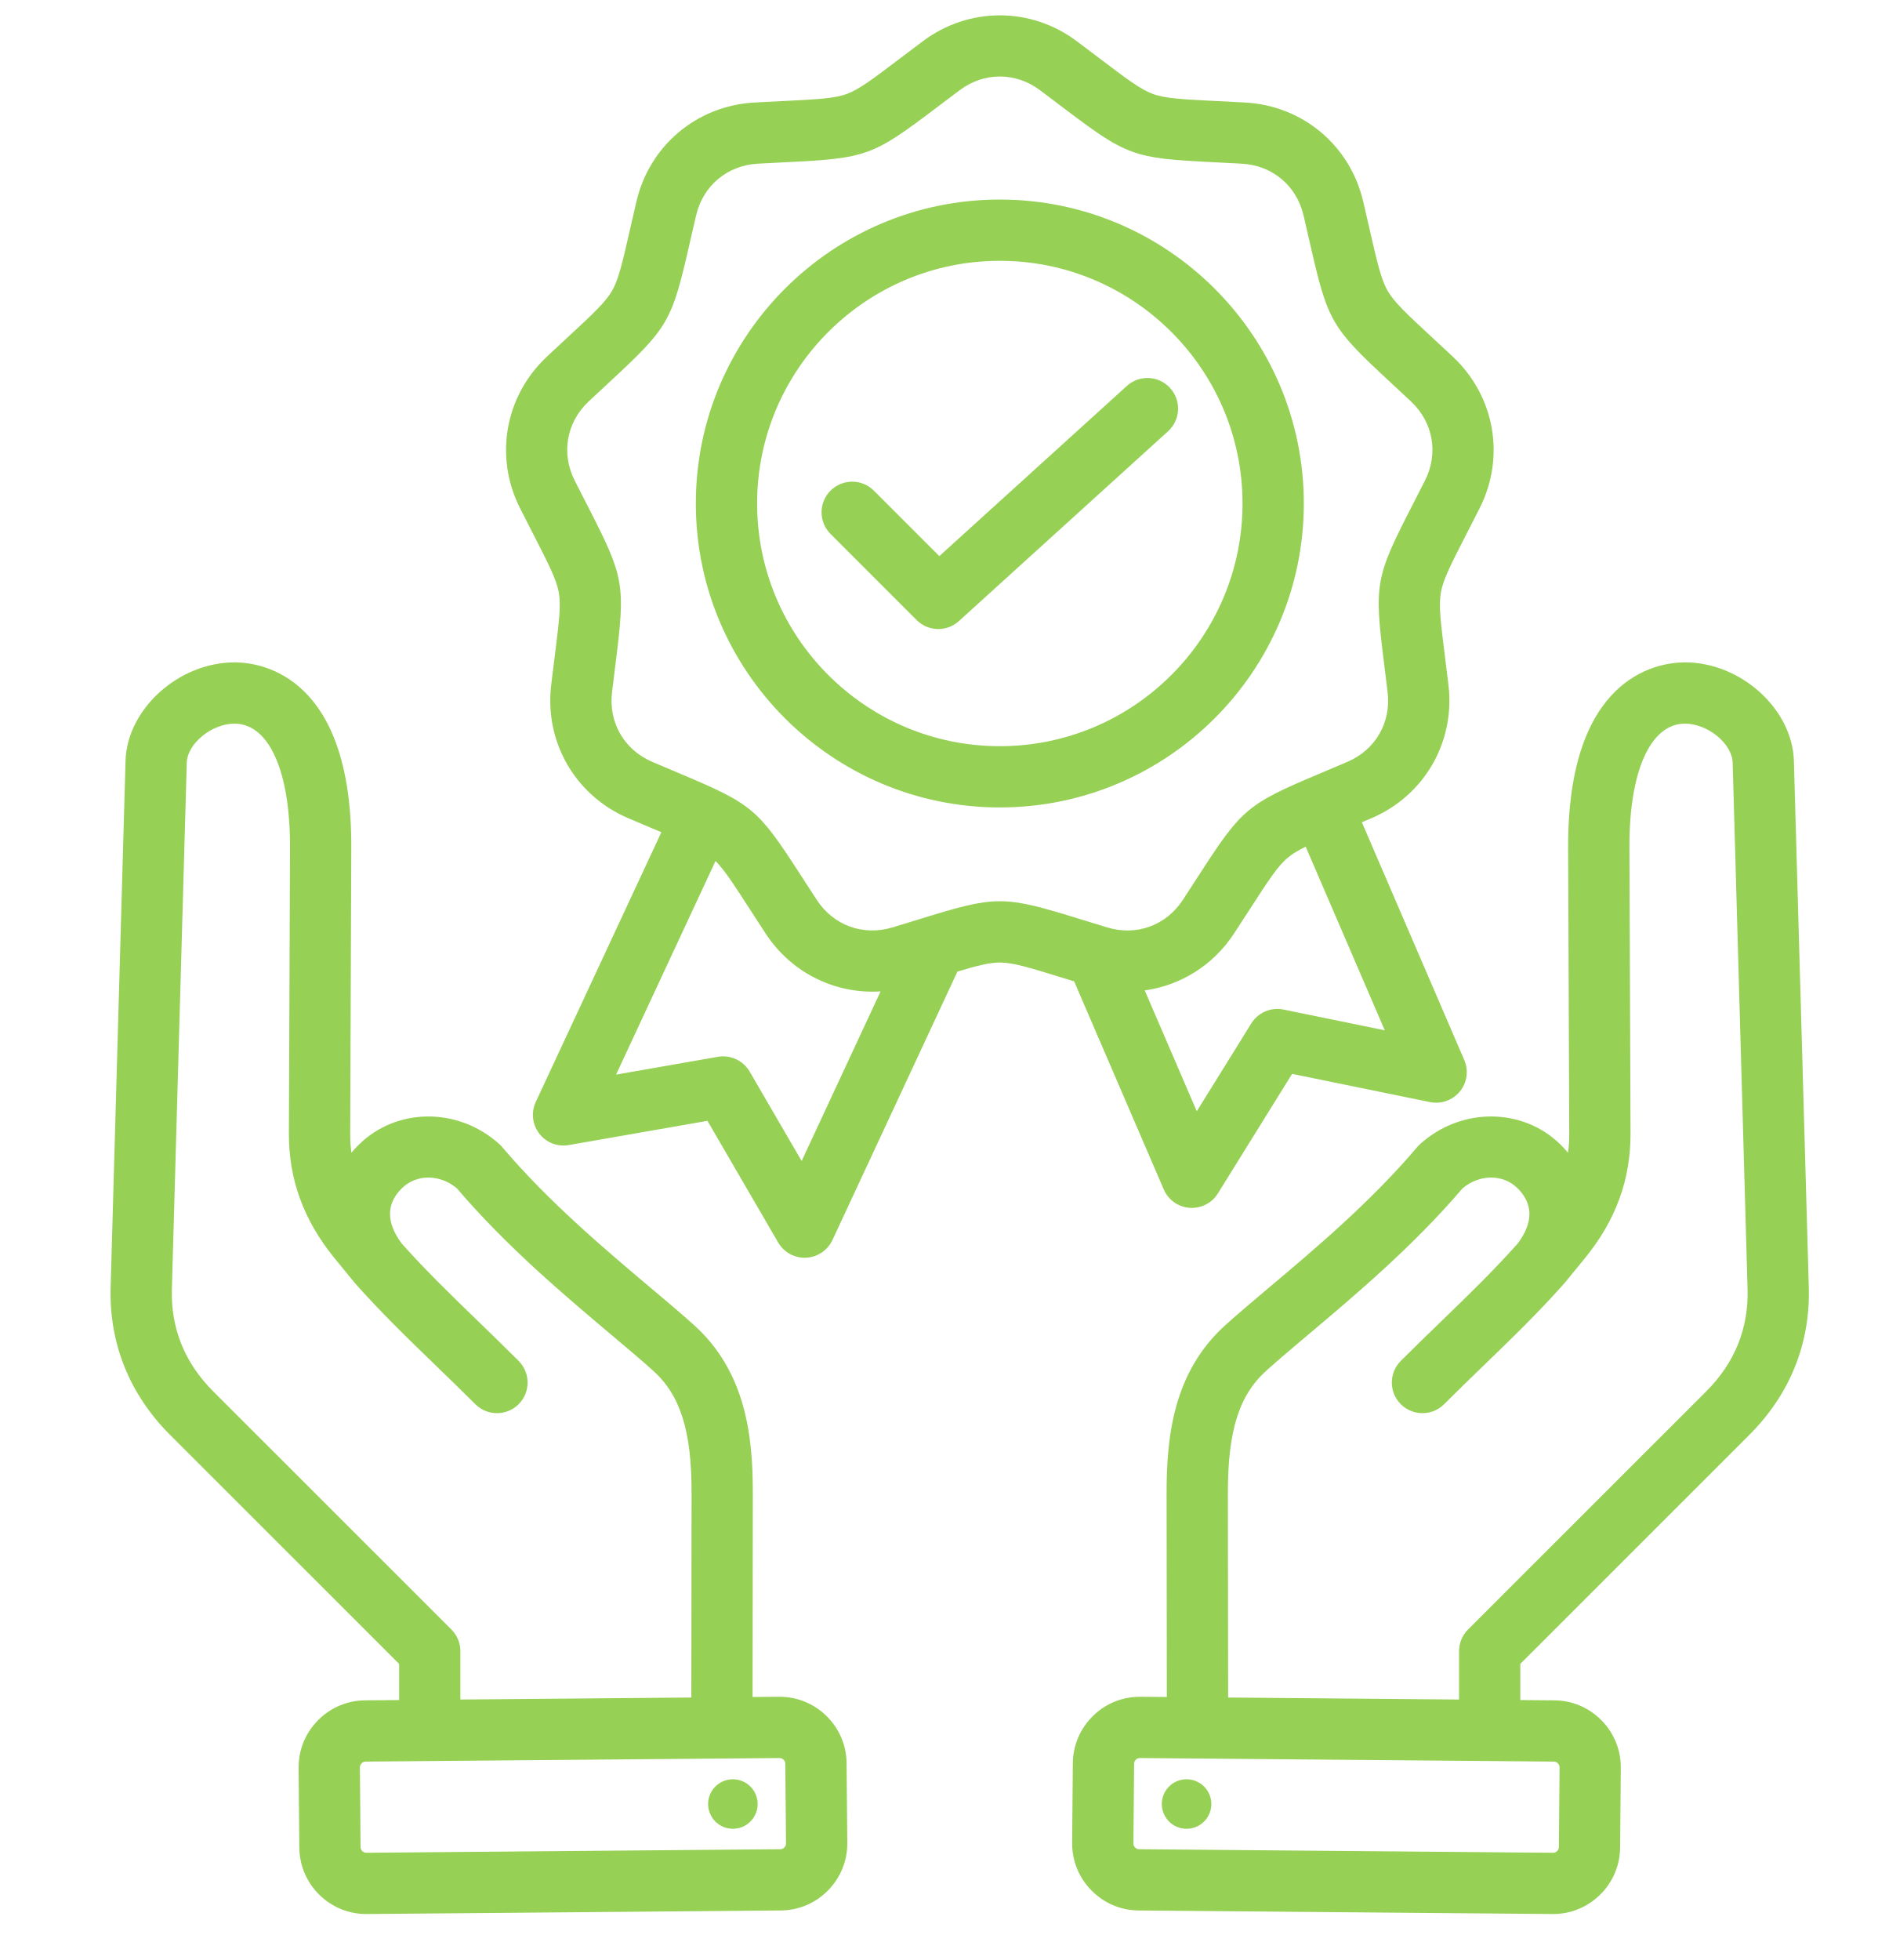
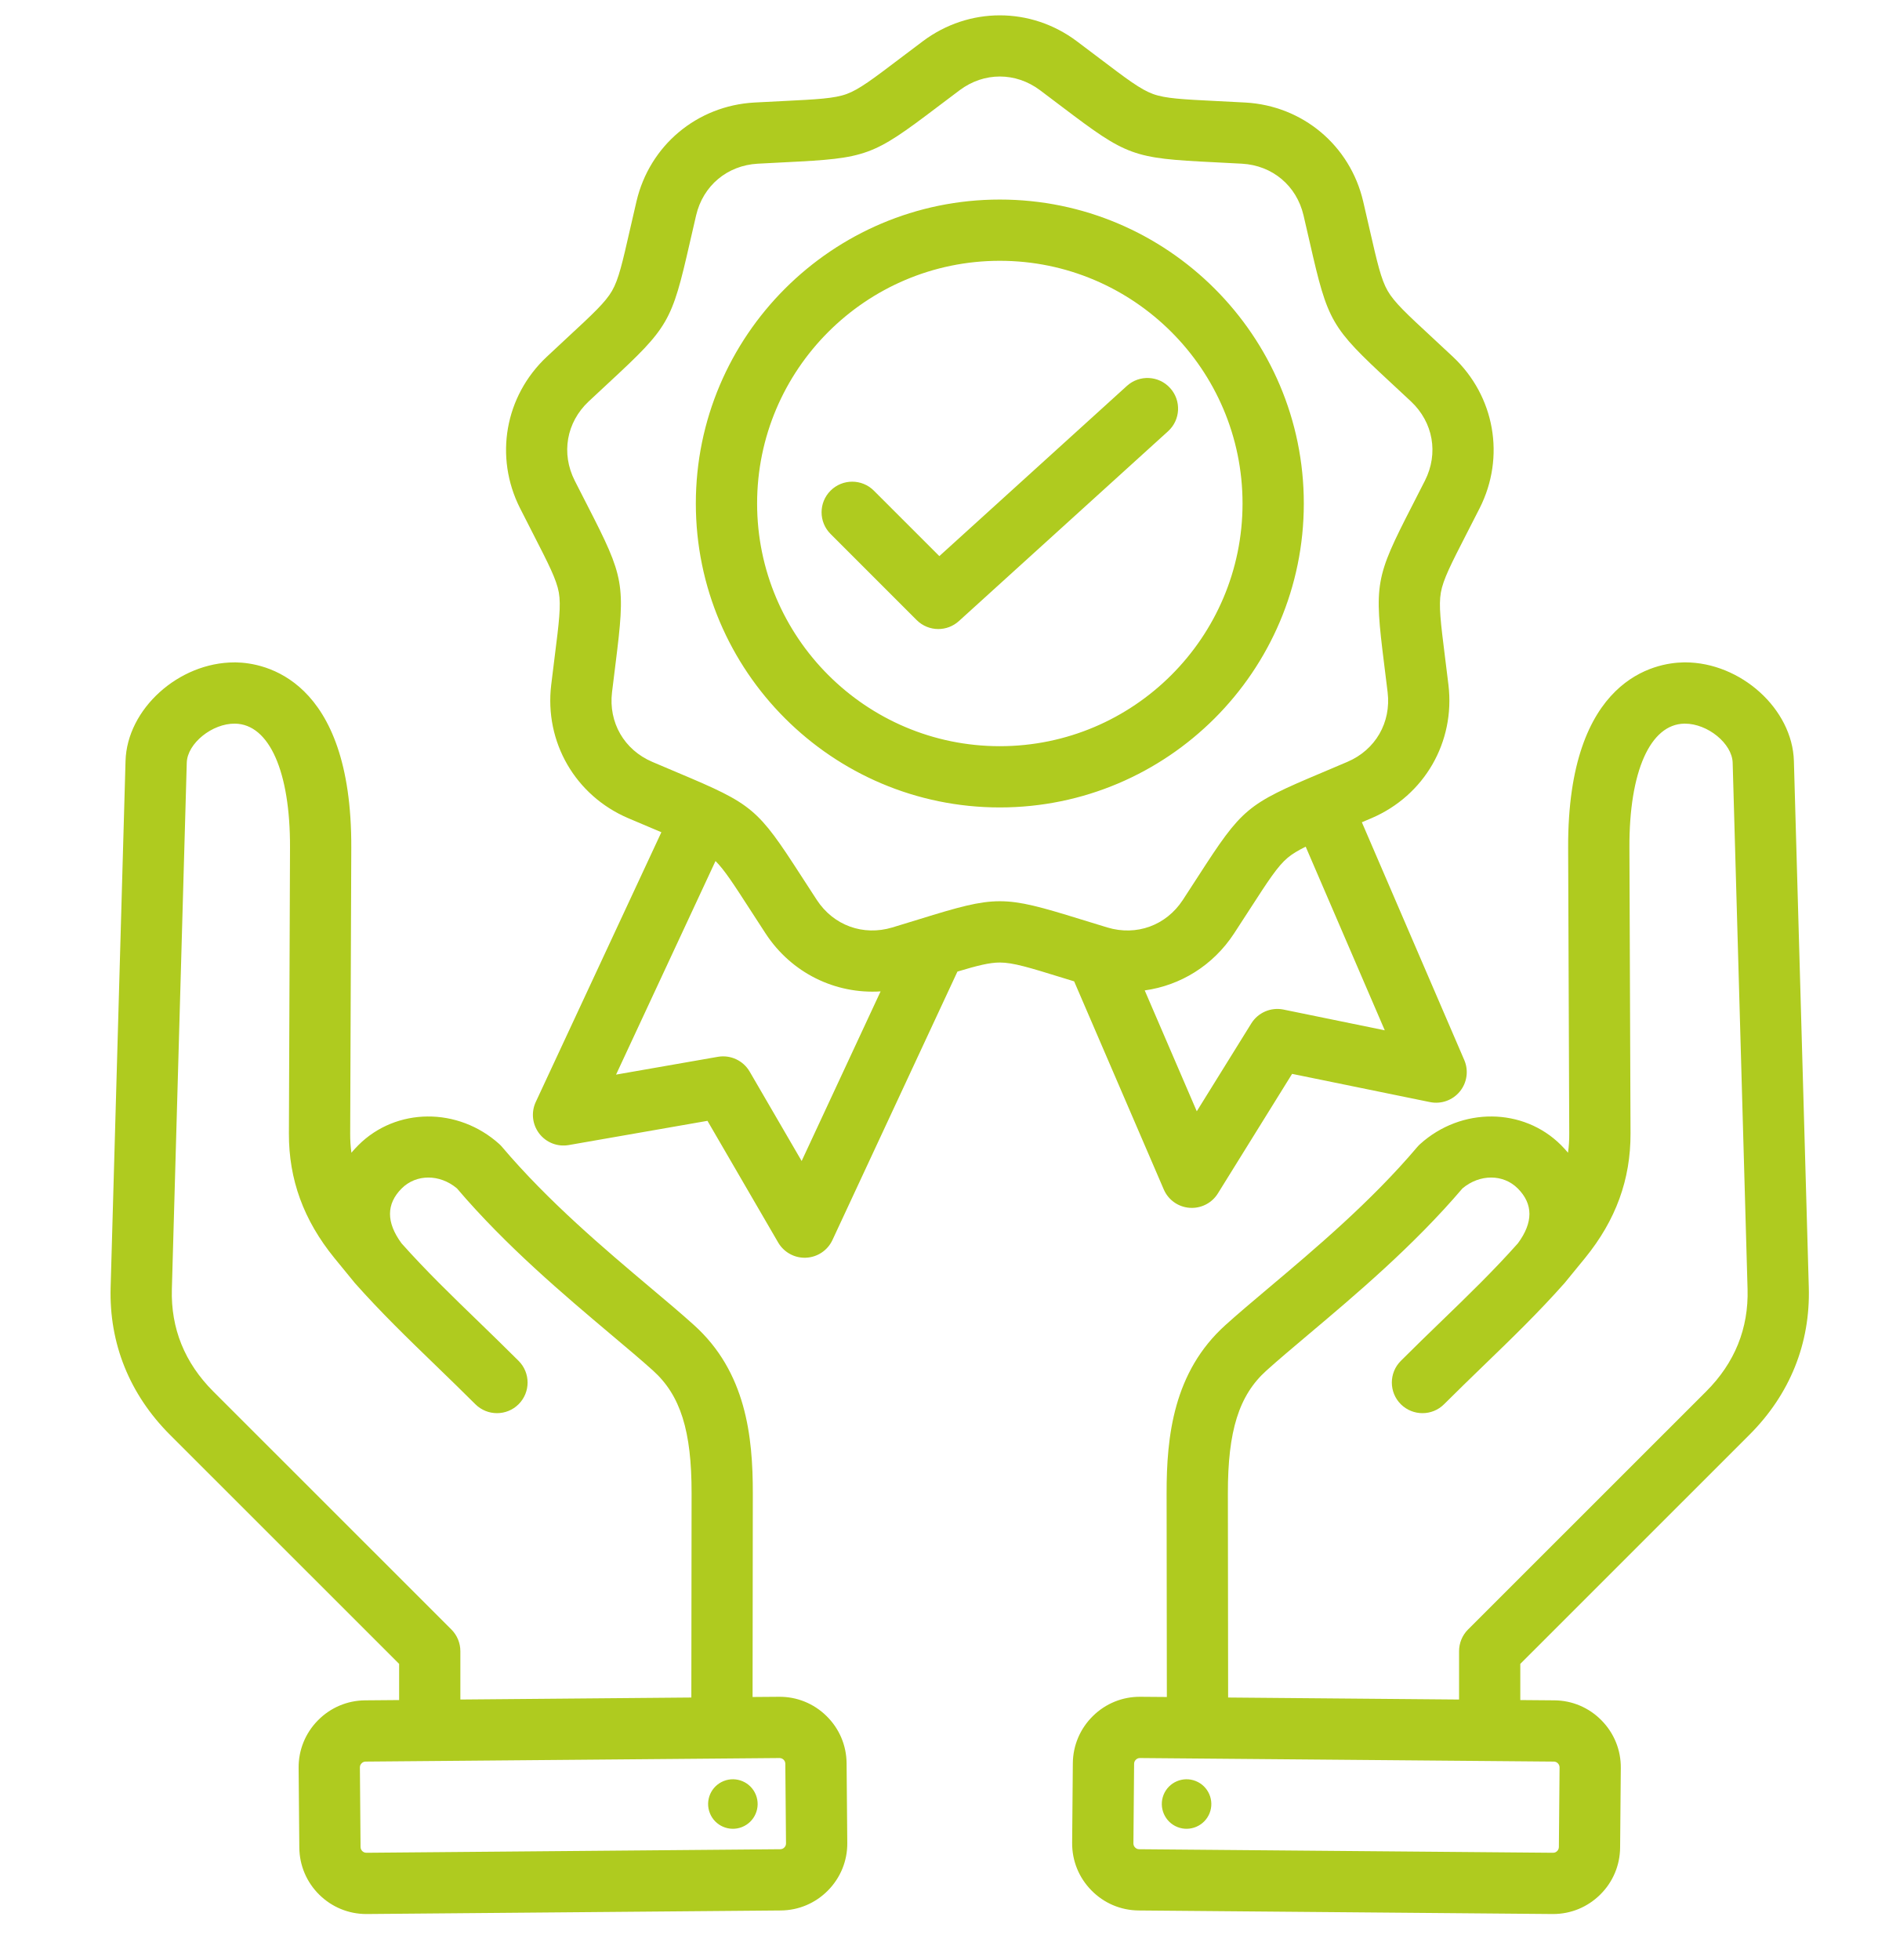
<svg xmlns="http://www.w3.org/2000/svg" width="46" height="48" viewBox="0 0 46 48" fill="none">
-   <path fill-rule="evenodd" clip-rule="evenodd" d="M28.507 29.128C28.617 29.385 28.861 29.559 29.14 29.579C29.159 29.581 29.177 29.581 29.196 29.581C29.454 29.581 29.696 29.448 29.833 29.227L31.651 26.299L35.029 26.99C35.303 27.046 35.585 26.945 35.761 26.729C35.938 26.512 35.979 26.215 35.868 25.959L33.36 20.137C33.437 20.104 33.515 20.071 33.598 20.036C34.892 19.482 35.648 18.172 35.481 16.775C35.45 16.515 35.421 16.285 35.395 16.078C35.291 15.246 35.239 14.829 35.295 14.511C35.351 14.192 35.543 13.818 35.925 13.072C36.021 12.886 36.127 12.679 36.245 12.446C36.88 11.191 36.617 9.701 35.591 8.738C35.4 8.559 35.23 8.401 35.077 8.259C34.462 7.69 34.154 7.404 33.992 7.123C33.83 6.843 33.737 6.433 33.55 5.617C33.504 5.413 33.452 5.186 33.392 4.932C33.071 3.562 31.912 2.59 30.507 2.511C30.246 2.497 30.014 2.485 29.805 2.475C28.968 2.433 28.548 2.413 28.244 2.302C27.939 2.191 27.604 1.937 26.936 1.431C26.77 1.305 26.584 1.165 26.375 1.008C25.249 0.165 23.735 0.165 22.608 1.008C22.399 1.165 22.214 1.305 22.047 1.431C21.379 1.937 21.044 2.191 20.74 2.302C20.436 2.413 20.016 2.433 19.179 2.475C18.97 2.485 18.738 2.497 18.477 2.511C17.072 2.59 15.912 3.562 15.591 4.932C15.532 5.186 15.48 5.413 15.433 5.617C15.247 6.433 15.154 6.843 14.992 7.123C14.83 7.404 14.521 7.69 13.907 8.259C13.754 8.401 13.583 8.559 13.393 8.738C12.367 9.701 12.104 11.191 12.739 12.446C12.857 12.679 12.963 12.886 13.058 13.072C13.44 13.818 13.632 14.192 13.689 14.51C13.745 14.829 13.693 15.246 13.588 16.077C13.562 16.285 13.533 16.515 13.502 16.775C13.335 18.172 14.092 19.482 15.386 20.036C15.626 20.139 15.84 20.229 16.033 20.31C16.091 20.335 16.147 20.358 16.201 20.381L13.124 26.987C13.006 27.24 13.039 27.538 13.209 27.76C13.379 27.982 13.658 28.091 13.934 28.042L17.33 27.449L19.062 30.429C19.197 30.66 19.444 30.802 19.711 30.802C19.722 30.802 19.733 30.802 19.745 30.801C20.024 30.788 20.273 30.622 20.391 30.369L23.453 23.794C23.944 23.646 24.242 23.572 24.492 23.572C24.816 23.572 25.218 23.696 26.018 23.943C26.111 23.971 26.209 24.002 26.312 24.033L28.507 29.128ZM31.44 24.724C31.132 24.661 30.817 24.797 30.652 25.063L29.316 27.215L28.041 24.255C28.916 24.134 29.717 23.644 30.229 22.861C30.372 22.642 30.499 22.447 30.612 22.271C31.067 21.568 31.295 21.214 31.543 21.006C31.654 20.913 31.794 20.829 31.984 20.735L33.921 25.232L31.44 24.724ZM19.637 28.433L18.364 26.244C18.206 25.972 17.896 25.828 17.586 25.881L15.091 26.317L17.527 21.086C17.745 21.303 17.97 21.65 18.371 22.271C18.484 22.447 18.611 22.642 18.754 22.861C19.387 23.829 20.461 24.35 21.571 24.279L19.637 28.433ZM24.491 22.071C23.981 22.071 23.47 22.217 22.523 22.51C22.325 22.57 22.106 22.638 21.859 22.713C21.145 22.928 20.418 22.665 20.009 22.04C19.868 21.824 19.743 21.631 19.631 21.458C18.555 19.792 18.443 19.698 16.615 18.928C16.425 18.848 16.213 18.758 15.976 18.657C15.29 18.363 14.903 17.694 14.992 16.953C15.023 16.697 15.051 16.468 15.077 16.264C15.323 14.297 15.298 14.152 14.393 12.387C14.299 12.204 14.194 12 14.078 11.77C13.741 11.103 13.875 10.343 14.419 9.832C14.608 9.655 14.776 9.499 14.927 9.359C16.381 8.011 16.455 7.883 16.896 5.95C16.942 5.749 16.993 5.525 17.052 5.274C17.222 4.547 17.814 4.051 18.56 4.009C18.817 3.995 19.047 3.983 19.253 3.973C21.234 3.875 21.372 3.824 22.953 2.627C23.118 2.502 23.301 2.364 23.508 2.209C24.105 1.762 24.878 1.762 25.476 2.209C25.682 2.364 25.865 2.502 26.03 2.627C27.611 3.824 27.749 3.875 29.73 3.973C29.936 3.983 30.166 3.995 30.424 4.009C31.169 4.051 31.761 4.547 31.931 5.274C31.99 5.525 32.041 5.749 32.087 5.95C32.528 7.883 32.602 8.011 34.056 9.359C34.207 9.499 34.376 9.655 34.564 9.832C35.108 10.343 35.242 11.103 34.906 11.769C34.789 12 34.684 12.204 34.59 12.388C33.685 14.152 33.66 14.297 33.906 16.264C33.932 16.469 33.961 16.697 33.991 16.953C34.08 17.694 33.694 18.363 33.007 18.657C32.77 18.758 32.558 18.847 32.368 18.928C30.54 19.698 30.428 19.792 29.352 21.458C29.24 21.631 29.115 21.824 28.974 22.04C28.565 22.665 27.839 22.929 27.124 22.713C26.877 22.638 26.658 22.57 26.461 22.51C25.513 22.217 25.002 22.071 24.491 22.071ZM31.938 12.33C31.938 8.226 28.597 4.887 24.491 4.887C20.386 4.887 17.045 8.226 17.045 12.33C17.045 16.435 20.386 19.774 24.491 19.774C28.597 19.774 31.938 16.435 31.938 12.33ZM24.491 18.274C21.213 18.274 18.546 15.608 18.546 12.33C18.546 9.053 21.213 6.387 24.491 6.387C27.77 6.387 30.437 9.053 30.437 12.33C30.437 15.608 27.77 18.274 24.491 18.274ZM28.612 10.562L23.489 15.21C23.345 15.34 23.165 15.405 22.985 15.405C22.792 15.405 22.6 15.331 22.454 15.185L20.345 13.076C20.052 12.783 20.052 12.309 20.345 12.016C20.638 11.723 21.113 11.723 21.406 12.016L23.01 13.619L27.604 9.451C27.91 9.173 28.385 9.196 28.663 9.503C28.942 9.809 28.919 10.284 28.612 10.562ZM42.856 35.135C43.845 34.147 44.347 32.9 44.308 31.529L43.943 18.636C43.907 17.362 42.641 16.221 41.275 16.221C41.262 16.221 41.249 16.222 41.236 16.222C40.57 16.233 38.398 16.591 38.413 20.759L38.44 27.763C38.441 27.923 38.431 28.078 38.41 28.23C38.357 28.167 38.3 28.105 38.24 28.044C37.314 27.119 35.797 27.107 34.787 28.018C34.762 28.04 34.739 28.065 34.717 28.09C33.587 29.426 32.198 30.596 31.082 31.536C30.691 31.866 30.321 32.177 30.018 32.451C28.745 33.597 28.575 35.177 28.577 36.571L28.583 41.559L27.936 41.554C27.498 41.55 27.085 41.717 26.772 42.025C26.459 42.333 26.284 42.743 26.28 43.181L26.263 45.132C26.26 45.569 26.427 45.982 26.735 46.295C27.043 46.609 27.453 46.783 27.891 46.787L38.031 46.874C38.035 46.874 38.04 46.874 38.045 46.874C38.477 46.874 38.885 46.707 39.195 46.402C39.508 46.095 39.682 45.684 39.686 45.247L39.703 43.296C39.707 42.858 39.539 42.445 39.231 42.132C38.924 41.819 38.513 41.644 38.075 41.641L37.241 41.634V40.748L42.856 35.135ZM38.203 43.283L38.186 45.234C38.185 45.281 38.162 45.314 38.143 45.333C38.123 45.352 38.093 45.374 38.043 45.374L27.904 45.287C27.857 45.287 27.824 45.264 27.805 45.244C27.786 45.225 27.763 45.192 27.764 45.145L27.781 43.194C27.781 43.147 27.804 43.114 27.824 43.095C27.843 43.076 27.875 43.054 27.922 43.054H27.923H27.923L38.063 43.141C38.139 43.141 38.203 43.206 38.203 43.283ZM30.084 41.572L30.078 36.569C30.076 35.042 30.349 34.171 31.022 33.565C31.307 33.308 31.651 33.019 32.049 32.683C33.196 31.717 34.621 30.516 35.825 29.103C36.247 28.75 36.822 28.748 37.179 29.105C37.559 29.485 37.56 29.937 37.182 30.449C36.586 31.119 35.958 31.727 35.295 32.368C34.976 32.677 34.646 32.995 34.314 33.328C34.021 33.621 34.021 34.096 34.314 34.389C34.461 34.535 34.653 34.608 34.845 34.608C35.037 34.608 35.229 34.535 35.375 34.388C35.699 34.065 36.024 33.75 36.338 33.446C37.032 32.776 37.687 32.142 38.328 31.419C38.331 31.415 38.831 30.804 38.831 30.804C39.582 29.88 39.945 28.883 39.941 27.757L39.914 20.753C39.907 18.897 40.423 17.735 41.26 17.722C41.265 17.722 41.27 17.722 41.275 17.722C41.832 17.722 42.429 18.209 42.443 18.678L42.808 31.572C42.835 32.533 42.494 33.376 41.795 34.075L35.96 39.907C35.82 40.047 35.741 40.238 35.741 40.437V41.621L30.084 41.572ZM28.502 43.956C28.626 43.645 28.979 43.493 29.29 43.617C29.601 43.741 29.753 44.093 29.63 44.404C29.506 44.715 29.153 44.867 28.842 44.744C28.531 44.62 28.379 44.267 28.502 43.956ZM20.246 42.025C19.933 41.717 19.519 41.55 19.082 41.554L18.435 41.559L18.441 36.571C18.443 35.177 18.273 33.597 17 32.451C16.697 32.177 16.328 31.866 15.936 31.537C14.82 30.596 13.432 29.426 12.301 28.091C12.28 28.065 12.256 28.041 12.231 28.018C11.22 27.107 9.704 27.119 8.778 28.045C8.718 28.105 8.661 28.167 8.608 28.23C8.587 28.078 8.577 27.923 8.578 27.763L8.605 20.759C8.621 16.591 6.449 16.233 5.782 16.222C5.769 16.222 5.756 16.222 5.743 16.222C4.378 16.222 3.111 17.363 3.075 18.636L2.71 31.529C2.671 32.9 3.174 34.147 4.162 35.136L9.777 40.748V41.634L8.943 41.641C8.505 41.645 8.095 41.819 7.787 42.132C7.479 42.445 7.311 42.859 7.315 43.296L7.332 45.247C7.336 45.684 7.51 46.095 7.823 46.403C8.133 46.707 8.541 46.874 8.973 46.874C8.978 46.874 8.983 46.874 8.988 46.874L19.127 46.787C19.565 46.783 19.975 46.609 20.283 46.296C20.591 45.983 20.759 45.569 20.755 45.132L20.738 43.181C20.734 42.743 20.56 42.333 20.246 42.025ZM11.277 40.437C11.277 40.238 11.198 40.047 11.058 39.907L5.223 34.075C4.524 33.375 4.183 32.533 4.21 31.572L4.575 18.678C4.589 18.204 5.201 17.713 5.758 17.722C6.595 17.735 7.111 18.897 7.104 20.753L7.077 27.757C7.073 28.883 7.436 29.88 8.189 30.806L8.671 31.395C8.674 31.399 8.687 31.415 8.69 31.419C9.332 32.142 9.987 32.776 10.68 33.446C10.995 33.751 11.319 34.065 11.643 34.388C11.79 34.535 11.982 34.608 12.174 34.608C12.366 34.608 12.558 34.535 12.704 34.389C12.997 34.096 12.997 33.621 12.704 33.328C12.372 32.996 12.042 32.677 11.724 32.368C11.06 31.726 10.433 31.119 9.836 30.449C9.459 29.937 9.459 29.485 9.839 29.105C10.197 28.748 10.772 28.75 11.193 29.103C12.397 30.517 13.822 31.717 14.969 32.684C15.367 33.019 15.711 33.308 15.996 33.565C16.669 34.171 16.943 35.042 16.941 36.569L16.935 41.572L11.277 41.621L11.277 40.437ZM19.213 45.244C19.194 45.264 19.161 45.287 19.114 45.287L8.975 45.374C8.927 45.374 8.895 45.352 8.875 45.333C8.856 45.314 8.833 45.281 8.832 45.234L8.816 43.283C8.815 43.236 8.838 43.203 8.857 43.184C8.876 43.164 8.908 43.141 8.955 43.141L19.095 43.054H19.096C19.143 43.054 19.175 43.076 19.195 43.095C19.214 43.114 19.237 43.147 19.237 43.194L19.254 45.145C19.255 45.192 19.232 45.225 19.213 45.244ZM18.516 43.956C18.64 44.267 18.488 44.62 18.176 44.744C17.865 44.867 17.512 44.715 17.389 44.404C17.265 44.093 17.417 43.741 17.728 43.617C18.039 43.493 18.392 43.645 18.516 43.956Z" fill="#96D055" />
+   <path fill-rule="evenodd" clip-rule="evenodd" d="M28.507 29.128C28.617 29.385 28.861 29.559 29.14 29.579C29.159 29.581 29.177 29.581 29.196 29.581C29.454 29.581 29.696 29.448 29.833 29.227L31.651 26.299L35.029 26.99C35.303 27.046 35.585 26.945 35.761 26.729C35.938 26.512 35.979 26.215 35.868 25.959L33.36 20.137C33.437 20.104 33.515 20.071 33.598 20.036C34.892 19.482 35.648 18.172 35.481 16.775C35.45 16.515 35.421 16.285 35.395 16.078C35.291 15.246 35.239 14.829 35.295 14.511C35.351 14.192 35.543 13.818 35.925 13.072C36.021 12.886 36.127 12.679 36.245 12.446C36.88 11.191 36.617 9.701 35.591 8.738C35.4 8.559 35.23 8.401 35.077 8.259C34.462 7.69 34.154 7.404 33.992 7.123C33.83 6.843 33.737 6.433 33.55 5.617C33.504 5.413 33.452 5.186 33.392 4.932C33.071 3.562 31.912 2.59 30.507 2.511C30.246 2.497 30.014 2.485 29.805 2.475C28.968 2.433 28.548 2.413 28.244 2.302C27.939 2.191 27.604 1.937 26.936 1.431C26.77 1.305 26.584 1.165 26.375 1.008C25.249 0.165 23.735 0.165 22.608 1.008C22.399 1.165 22.214 1.305 22.047 1.431C21.379 1.937 21.044 2.191 20.74 2.302C20.436 2.413 20.016 2.433 19.179 2.475C18.97 2.485 18.738 2.497 18.477 2.511C17.072 2.59 15.912 3.562 15.591 4.932C15.532 5.186 15.48 5.413 15.433 5.617C15.247 6.433 15.154 6.843 14.992 7.123C14.83 7.404 14.521 7.69 13.907 8.259C13.754 8.401 13.583 8.559 13.393 8.738C12.367 9.701 12.104 11.191 12.739 12.446C12.857 12.679 12.963 12.886 13.058 13.072C13.44 13.818 13.632 14.192 13.689 14.51C13.745 14.829 13.693 15.246 13.588 16.077C13.562 16.285 13.533 16.515 13.502 16.775C13.335 18.172 14.092 19.482 15.386 20.036C15.626 20.139 15.84 20.229 16.033 20.31C16.091 20.335 16.147 20.358 16.201 20.381L13.124 26.987C13.006 27.24 13.039 27.538 13.209 27.76C13.379 27.982 13.658 28.091 13.934 28.042L17.33 27.449L19.062 30.429C19.197 30.66 19.444 30.802 19.711 30.802C19.722 30.802 19.733 30.802 19.745 30.801C20.024 30.788 20.273 30.622 20.391 30.369L23.453 23.794C23.944 23.646 24.242 23.572 24.492 23.572C24.816 23.572 25.218 23.696 26.018 23.943C26.111 23.971 26.209 24.002 26.312 24.033L28.507 29.128ZM31.44 24.724C31.132 24.661 30.817 24.797 30.652 25.063L29.316 27.215L28.041 24.255C28.916 24.134 29.717 23.644 30.229 22.861C30.372 22.642 30.499 22.447 30.612 22.271C31.067 21.568 31.295 21.214 31.543 21.006C31.654 20.913 31.794 20.829 31.984 20.735L33.921 25.232L31.44 24.724ZM19.637 28.433L18.364 26.244C18.206 25.972 17.896 25.828 17.586 25.881L15.091 26.317L17.527 21.086C17.745 21.303 17.97 21.65 18.371 22.271C18.484 22.447 18.611 22.642 18.754 22.861C19.387 23.829 20.461 24.35 21.571 24.279L19.637 28.433ZM24.491 22.071C23.981 22.071 23.47 22.217 22.523 22.51C22.325 22.57 22.106 22.638 21.859 22.713C21.145 22.928 20.418 22.665 20.009 22.04C19.868 21.824 19.743 21.631 19.631 21.458C18.555 19.792 18.443 19.698 16.615 18.928C16.425 18.848 16.213 18.758 15.976 18.657C15.29 18.363 14.903 17.694 14.992 16.953C15.023 16.697 15.051 16.468 15.077 16.264C15.323 14.297 15.298 14.152 14.393 12.387C14.299 12.204 14.194 12 14.078 11.77C13.741 11.103 13.875 10.343 14.419 9.832C14.608 9.655 14.776 9.499 14.927 9.359C16.381 8.011 16.455 7.883 16.896 5.95C16.942 5.749 16.993 5.525 17.052 5.274C17.222 4.547 17.814 4.051 18.56 4.009C18.817 3.995 19.047 3.983 19.253 3.973C21.234 3.875 21.372 3.824 22.953 2.627C23.118 2.502 23.301 2.364 23.508 2.209C24.105 1.762 24.878 1.762 25.476 2.209C25.682 2.364 25.865 2.502 26.03 2.627C27.611 3.824 27.749 3.875 29.73 3.973C29.936 3.983 30.166 3.995 30.424 4.009C31.169 4.051 31.761 4.547 31.931 5.274C31.99 5.525 32.041 5.749 32.087 5.95C32.528 7.883 32.602 8.011 34.056 9.359C34.207 9.499 34.376 9.655 34.564 9.832C35.108 10.343 35.242 11.103 34.906 11.769C34.789 12 34.684 12.204 34.59 12.388C33.685 14.152 33.66 14.297 33.906 16.264C33.932 16.469 33.961 16.697 33.991 16.953C34.08 17.694 33.694 18.363 33.007 18.657C32.77 18.758 32.558 18.847 32.368 18.928C30.54 19.698 30.428 19.792 29.352 21.458C29.24 21.631 29.115 21.824 28.974 22.04C28.565 22.665 27.839 22.929 27.124 22.713C26.877 22.638 26.658 22.57 26.461 22.51C25.513 22.217 25.002 22.071 24.491 22.071ZM31.938 12.33C31.938 8.226 28.597 4.887 24.491 4.887C20.386 4.887 17.045 8.226 17.045 12.33C17.045 16.435 20.386 19.774 24.491 19.774C28.597 19.774 31.938 16.435 31.938 12.33ZM24.491 18.274C21.213 18.274 18.546 15.608 18.546 12.33C18.546 9.053 21.213 6.387 24.491 6.387C27.77 6.387 30.437 9.053 30.437 12.33C30.437 15.608 27.77 18.274 24.491 18.274ZM28.612 10.562L23.489 15.21C23.345 15.34 23.165 15.405 22.985 15.405C22.792 15.405 22.6 15.331 22.454 15.185L20.345 13.076C20.052 12.783 20.052 12.309 20.345 12.016C20.638 11.723 21.113 11.723 21.406 12.016L23.01 13.619L27.604 9.451C27.91 9.173 28.385 9.196 28.663 9.503C28.942 9.809 28.919 10.284 28.612 10.562ZM42.856 35.135C43.845 34.147 44.347 32.9 44.308 31.529L43.943 18.636C43.907 17.362 42.641 16.221 41.275 16.221C41.262 16.221 41.249 16.222 41.236 16.222C40.57 16.233 38.398 16.591 38.413 20.759L38.44 27.763C38.441 27.923 38.431 28.078 38.41 28.23C38.357 28.167 38.3 28.105 38.24 28.044C37.314 27.119 35.797 27.107 34.787 28.018C34.762 28.04 34.739 28.065 34.717 28.09C33.587 29.426 32.198 30.596 31.082 31.536C30.691 31.866 30.321 32.177 30.018 32.451C28.745 33.597 28.575 35.177 28.577 36.571L28.583 41.559L27.936 41.554C27.498 41.55 27.085 41.717 26.772 42.025C26.459 42.333 26.284 42.743 26.28 43.181L26.263 45.132C26.26 45.569 26.427 45.982 26.735 46.295C27.043 46.609 27.453 46.783 27.891 46.787L38.031 46.874C38.035 46.874 38.04 46.874 38.045 46.874C38.477 46.874 38.885 46.707 39.195 46.402C39.508 46.095 39.682 45.684 39.686 45.247L39.703 43.296C39.707 42.858 39.539 42.445 39.231 42.132C38.924 41.819 38.513 41.644 38.075 41.641L37.241 41.634V40.748L42.856 35.135ZM38.203 43.283L38.186 45.234C38.185 45.281 38.162 45.314 38.143 45.333C38.123 45.352 38.093 45.374 38.043 45.374L27.904 45.287C27.857 45.287 27.824 45.264 27.805 45.244C27.786 45.225 27.763 45.192 27.764 45.145L27.781 43.194C27.781 43.147 27.804 43.114 27.824 43.095C27.843 43.076 27.875 43.054 27.922 43.054H27.923H27.923L38.063 43.141C38.139 43.141 38.203 43.206 38.203 43.283ZM30.084 41.572L30.078 36.569C30.076 35.042 30.349 34.171 31.022 33.565C31.307 33.308 31.651 33.019 32.049 32.683C33.196 31.717 34.621 30.516 35.825 29.103C36.247 28.75 36.822 28.748 37.179 29.105C37.559 29.485 37.56 29.937 37.182 30.449C36.586 31.119 35.958 31.727 35.295 32.368C34.976 32.677 34.646 32.995 34.314 33.328C34.021 33.621 34.021 34.096 34.314 34.389C34.461 34.535 34.653 34.608 34.845 34.608C35.037 34.608 35.229 34.535 35.375 34.388C35.699 34.065 36.024 33.75 36.338 33.446C37.032 32.776 37.687 32.142 38.328 31.419C38.331 31.415 38.831 30.804 38.831 30.804C39.582 29.88 39.945 28.883 39.941 27.757L39.914 20.753C39.907 18.897 40.423 17.735 41.26 17.722C41.265 17.722 41.27 17.722 41.275 17.722C41.832 17.722 42.429 18.209 42.443 18.678L42.808 31.572C42.835 32.533 42.494 33.376 41.795 34.075L35.96 39.907C35.82 40.047 35.741 40.238 35.741 40.437V41.621L30.084 41.572ZM28.502 43.956C28.626 43.645 28.979 43.493 29.29 43.617C29.601 43.741 29.753 44.093 29.63 44.404C29.506 44.715 29.153 44.867 28.842 44.744C28.531 44.62 28.379 44.267 28.502 43.956ZM20.246 42.025C19.933 41.717 19.519 41.55 19.082 41.554L18.435 41.559L18.441 36.571C18.443 35.177 18.273 33.597 17 32.451C16.697 32.177 16.328 31.866 15.936 31.537C14.82 30.596 13.432 29.426 12.301 28.091C12.28 28.065 12.256 28.041 12.231 28.018C11.22 27.107 9.704 27.119 8.778 28.045C8.718 28.105 8.661 28.167 8.608 28.23C8.587 28.078 8.577 27.923 8.578 27.763L8.605 20.759C8.621 16.591 6.449 16.233 5.782 16.222C5.769 16.222 5.756 16.222 5.743 16.222C4.378 16.222 3.111 17.363 3.075 18.636L2.71 31.529C2.671 32.9 3.174 34.147 4.162 35.136L9.777 40.748V41.634L8.943 41.641C8.505 41.645 8.095 41.819 7.787 42.132C7.479 42.445 7.311 42.859 7.315 43.296L7.332 45.247C7.336 45.684 7.51 46.095 7.823 46.403C8.133 46.707 8.541 46.874 8.973 46.874C8.978 46.874 8.983 46.874 8.988 46.874L19.127 46.787C19.565 46.783 19.975 46.609 20.283 46.296C20.591 45.983 20.759 45.569 20.755 45.132L20.738 43.181C20.734 42.743 20.56 42.333 20.246 42.025ZM11.277 40.437C11.277 40.238 11.198 40.047 11.058 39.907L5.223 34.075C4.524 33.375 4.183 32.533 4.21 31.572L4.575 18.678C4.589 18.204 5.201 17.713 5.758 17.722C6.595 17.735 7.111 18.897 7.104 20.753L7.077 27.757C7.073 28.883 7.436 29.88 8.189 30.806L8.671 31.395C8.674 31.399 8.687 31.415 8.69 31.419C9.332 32.142 9.987 32.776 10.68 33.446C10.995 33.751 11.319 34.065 11.643 34.388C11.79 34.535 11.982 34.608 12.174 34.608C12.366 34.608 12.558 34.535 12.704 34.389C12.997 34.096 12.997 33.621 12.704 33.328C12.372 32.996 12.042 32.677 11.724 32.368C11.06 31.726 10.433 31.119 9.836 30.449C9.459 29.937 9.459 29.485 9.839 29.105C10.197 28.748 10.772 28.75 11.193 29.103C12.397 30.517 13.822 31.717 14.969 32.684C15.367 33.019 15.711 33.308 15.996 33.565C16.669 34.171 16.943 35.042 16.941 36.569L16.935 41.572L11.277 41.621L11.277 40.437ZM19.213 45.244C19.194 45.264 19.161 45.287 19.114 45.287L8.975 45.374C8.927 45.374 8.895 45.352 8.875 45.333C8.856 45.314 8.833 45.281 8.832 45.234L8.816 43.283C8.815 43.236 8.838 43.203 8.857 43.184C8.876 43.164 8.908 43.141 8.955 43.141L19.095 43.054H19.096C19.143 43.054 19.175 43.076 19.195 43.095C19.214 43.114 19.237 43.147 19.237 43.194L19.254 45.145C19.255 45.192 19.232 45.225 19.213 45.244ZM18.516 43.956C18.64 44.267 18.488 44.62 18.176 44.744C17.865 44.867 17.512 44.715 17.389 44.404C17.265 44.093 17.417 43.741 17.728 43.617C18.039 43.493 18.392 43.645 18.516 43.956Z" fill="#afcb1f" />
</svg>
